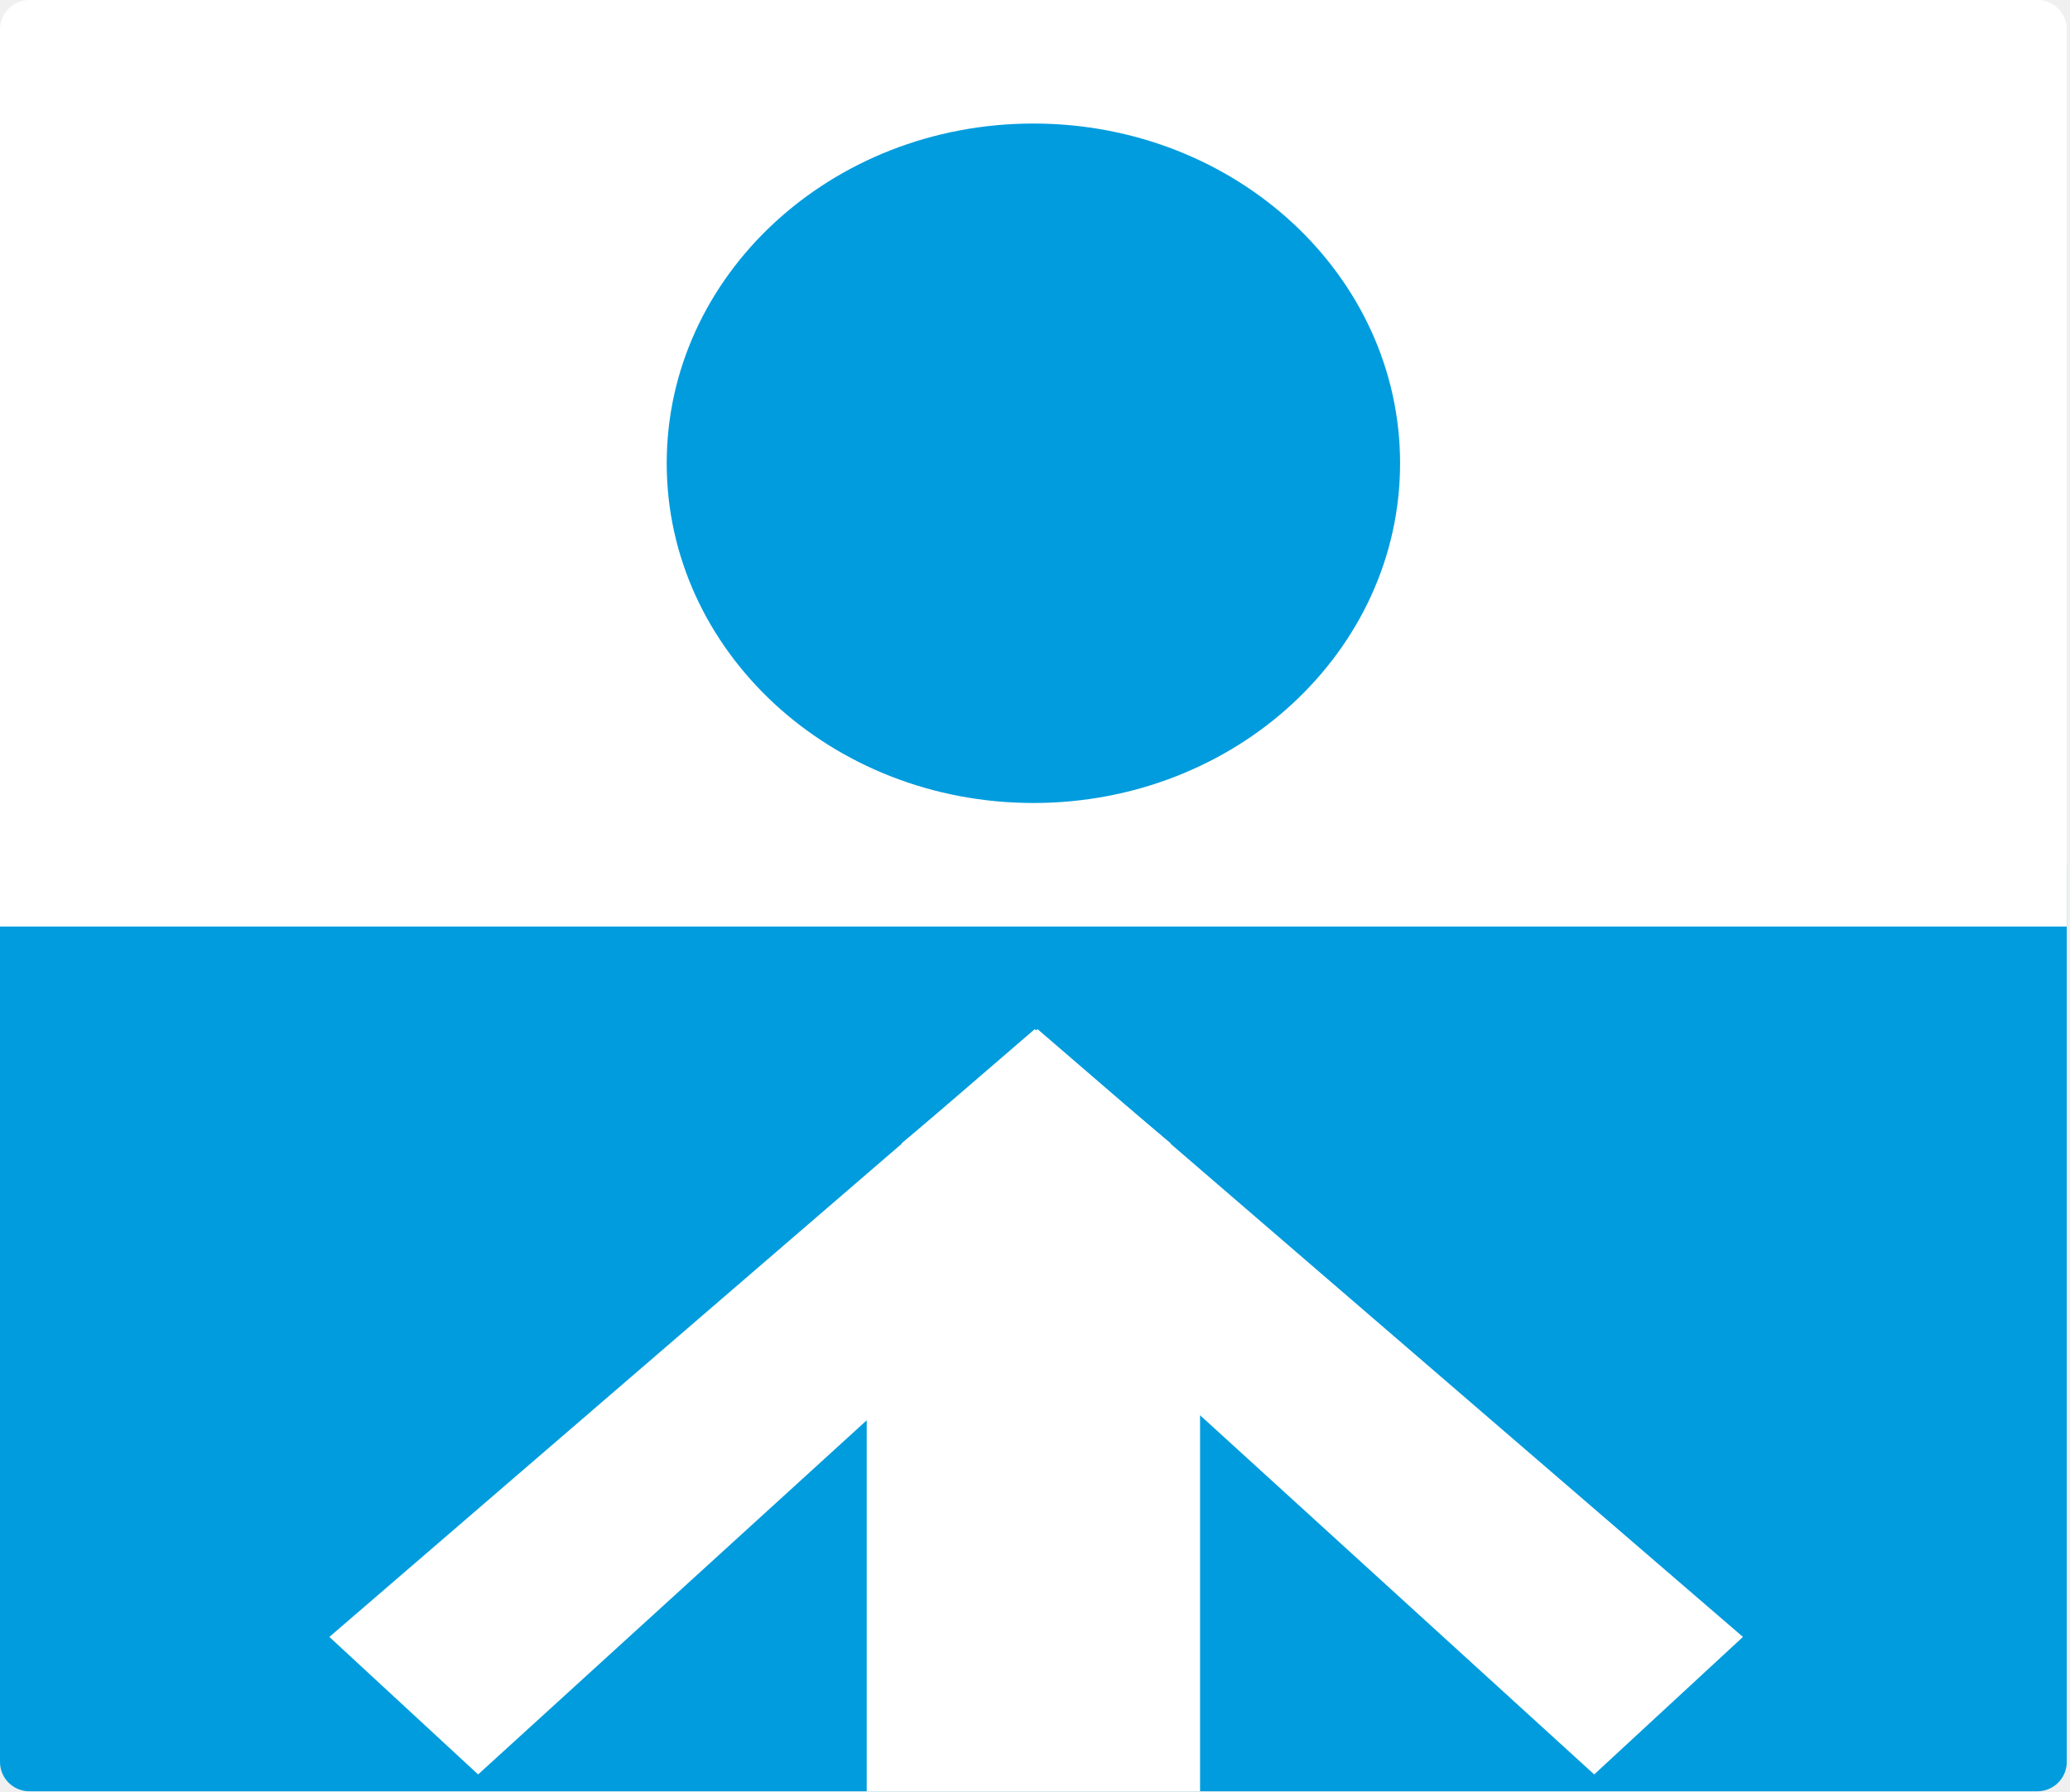
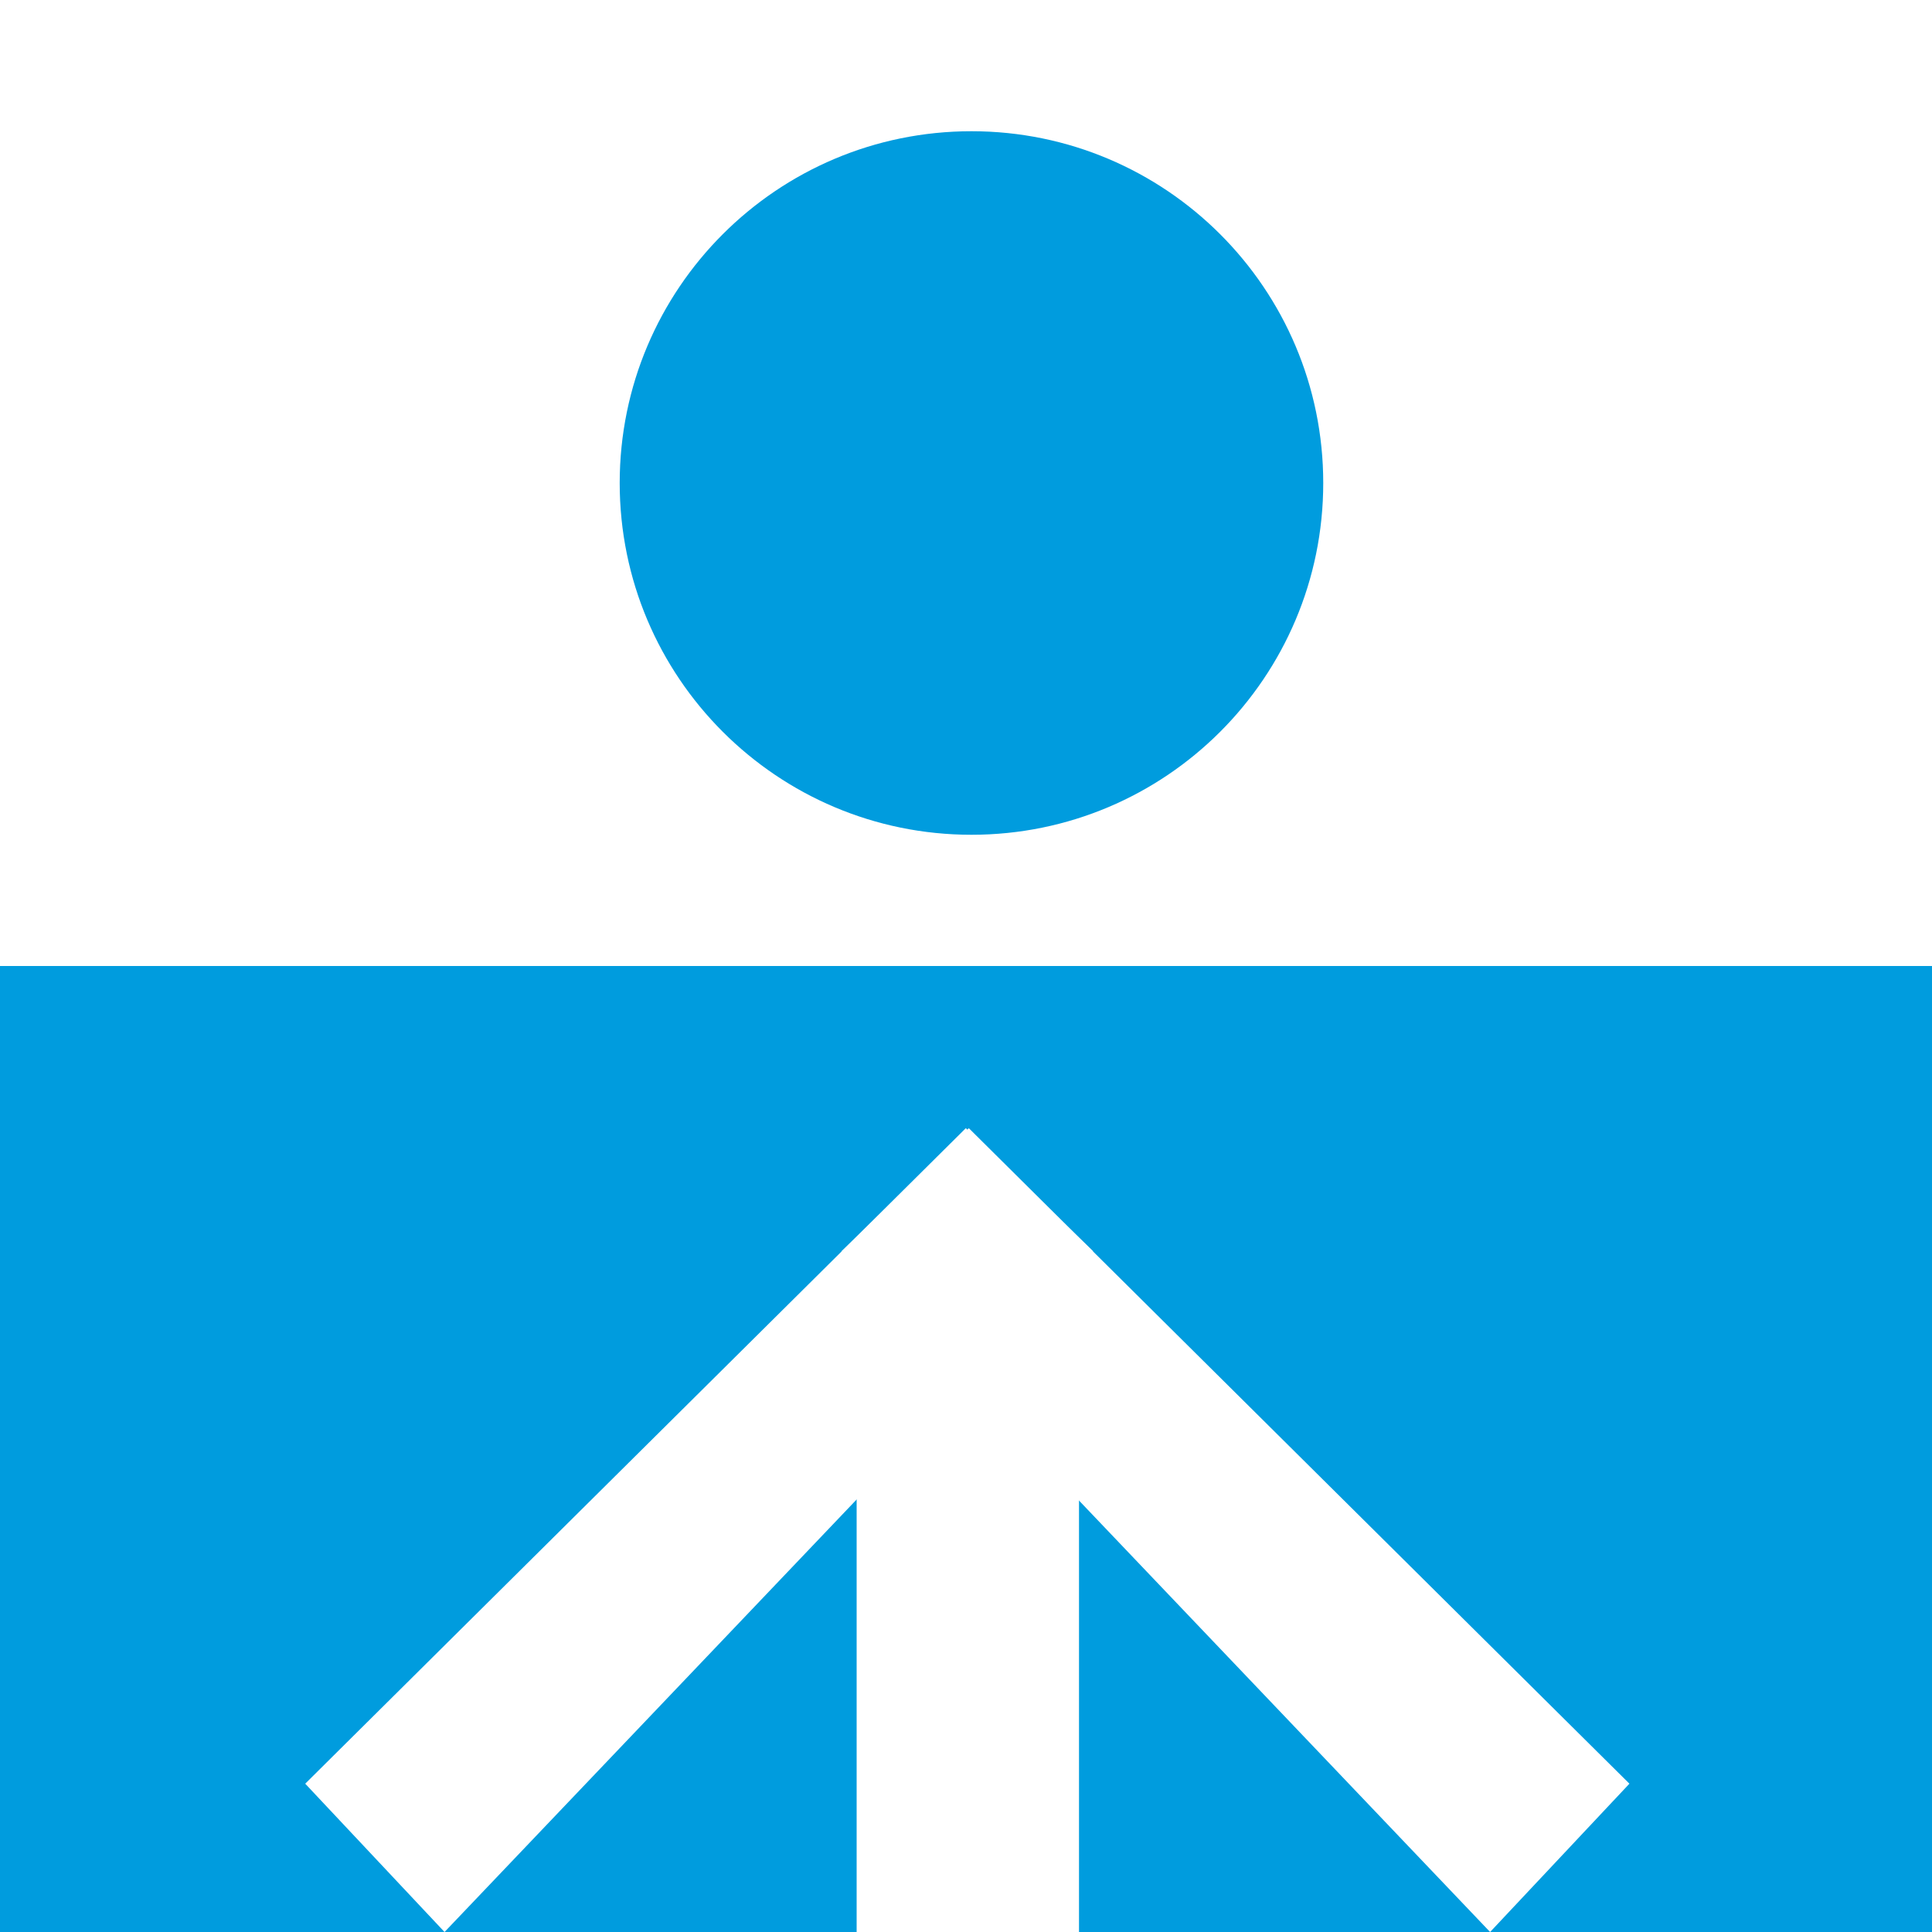
- <svg xmlns="http://www.w3.org/2000/svg" width="141" height="122" viewBox="0 0 141 122" fill="none">
-   <path d="M0 58.897H140.781V120C140.781 121.105 139.885 122 138.781 122H2C0.895 122 0 121.105 0 120V58.897Z" fill="#009CDE" />
-   <path d="M0 2C0 0.895 0.895 0 2 0H138.781C139.885 0 140.781 0.895 140.781 2V63.103H0V2Z" fill="white" />
-   <rect x="59.037" y="79.931" width="22.707" height="42.069" fill="white" />
-   <path d="M61.416 77.867L70.676 70.094L118.722 111.488L108.59 120.853L61.416 77.867Z" fill="white" />
-   <path d="M79.742 77.867L70.481 70.094L22.436 111.488L32.568 120.853L79.742 77.867Z" fill="white" />
-   <ellipse cx="70.391" cy="31.552" rx="24.977" ry="23.138" fill="#009CDE" />
+ <svg xmlns="http://www.w3.org/2000/svg" width="530" height="530" viewBox="0 0 530 530" fill="none">
+   <rect y="265" width="530" height="265" fill="#009CDE" />
+   <rect width="530" height="265" fill="white" />
+   <rect x="235" y="345" width="61" height="185" fill="white" />
+   <path d="M230.845 343.257L265.773 309.489L446.993 489.315L408.776 530L230.845 343.257Z" fill="white" />
+   <path d="M299.879 343.257L264.95 309.488L83.731 489.315L121.948 530L299.879 343.257Z" fill="white" />
+   <circle cx="266.5" cy="132.5" r="96.5" fill="#009CDE" />
</svg>
